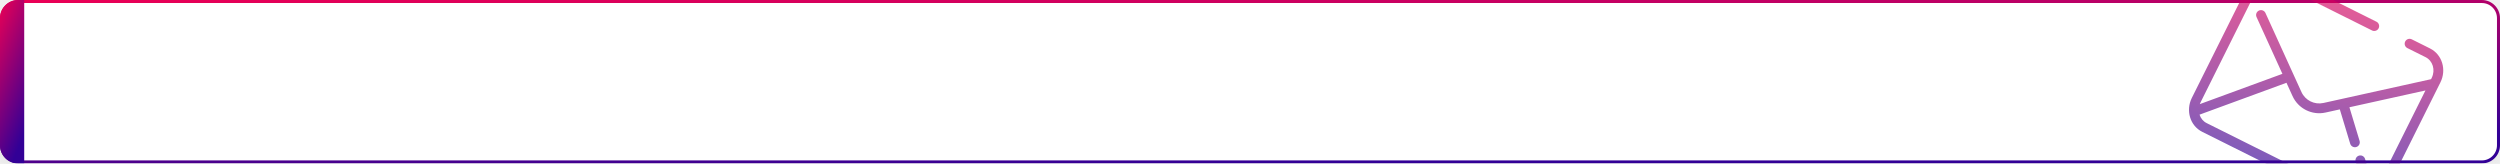
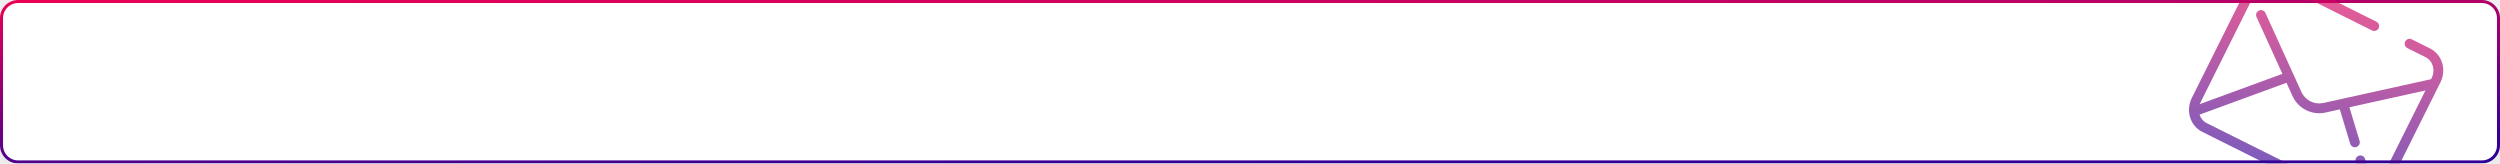
<svg xmlns="http://www.w3.org/2000/svg" width="826" height="54" viewBox="0 0 826 54" fill="none">
  <g clip-path="url(#clip0_3940_7829)" filter="url(#filter0_d_3940_7829)">
    <rect x="0.5" y="0.5" width="825" height="53" rx="5.5" fill="white" stroke="url(#paint0_linear_3940_7829)" />
-     <path d="M0 6C0 2.686 2.686 0 6 0H8V54H6C2.686 54 0 51.314 0 48V6Z" fill="url(#paint1_linear_3940_7829)" />
    <g opacity="0.64" clip-path="url(#clip1_3940_7829)">
      <path fill-rule="evenodd" clip-rule="evenodd" d="M752.191 -5.67C749.872 -6.827 746.839 -5.818 745.499 -3.131L727.075 33.794C726.975 33.995 726.888 34.199 726.813 34.403L754.107 24.396L745.56 5.63C745.19 4.816 745.549 3.857 746.362 3.486C747.176 3.116 748.135 3.475 748.506 4.288L760.391 30.387C761.648 33.167 764.693 34.686 767.671 34.019L767.676 34.018L803.223 26.164L803.42 25.769C804.761 23.082 803.744 20.052 801.424 18.895L795.401 15.89C794.601 15.491 794.276 14.519 794.675 13.719C795.074 12.919 796.046 12.595 796.846 12.993L802.869 15.999C806.95 18.035 808.372 23.095 806.317 27.214L805.787 28.274L805.779 28.291L805.77 28.31L805.763 28.324L787.893 64.139C785.838 68.258 780.941 70.165 776.86 68.129L727.626 43.564C723.545 41.528 722.124 36.468 724.179 32.349L742.603 -4.576C744.658 -8.695 749.555 -10.602 753.636 -8.566L785.174 7.17C785.974 7.569 786.299 8.541 785.9 9.341C785.501 10.14 784.529 10.465 783.729 10.066L752.191 -5.67ZM755.452 27.351L726.725 37.882C727.113 39.086 727.936 40.101 729.071 40.668L778.305 65.232C779.44 65.799 780.746 65.846 781.941 65.432L778.316 53.44C778.057 52.584 778.541 51.681 779.396 51.422C780.252 51.164 781.155 51.648 781.414 52.503L784.668 63.269C784.787 63.087 784.897 62.895 784.997 62.694L801.365 29.889L776.247 35.438L779.607 46.556C779.865 47.411 779.381 48.315 778.526 48.573C777.67 48.831 776.767 48.347 776.509 47.492L773.078 36.139L768.379 37.177L768.377 37.177C763.903 38.179 759.333 35.899 757.443 31.722L757.442 31.72L755.452 27.351Z" fill="url(#paint2_linear_3940_7829)" />
    </g>
  </g>
  <defs>
    <filter id="filter0_d_3940_7829" x="-4" y="-1" width="834" height="62" filterUnits="userSpaceOnUse" color-interpolation-filters="sRGB">
      <feFlood flood-opacity="0" result="BackgroundImageFix" />
      <feColorMatrix in="SourceAlpha" type="matrix" values="0 0 0 0 0 0 0 0 0 0 0 0 0 0 0 0 0 0 127 0" result="hardAlpha" />
      <feOffset dy="3" />
      <feGaussianBlur stdDeviation="2" />
      <feColorMatrix type="matrix" values="0 0 0 0 0.405 0 0 0 0 0.409 0 0 0 0 0.421 0 0 0 0.1 0" />
      <feBlend mode="normal" in2="BackgroundImageFix" result="effect1_dropShadow_3940_7829" />
      <feBlend mode="normal" in="SourceGraphic" in2="effect1_dropShadow_3940_7829" result="shape" />
    </filter>
    <linearGradient id="paint0_linear_3940_7829" x1="0" y1="0" x2="1.494" y2="63.598" gradientUnits="userSpaceOnUse">
      <stop stop-color="#EB0055" />
      <stop offset="1" stop-color="#320096" />
    </linearGradient>
    <linearGradient id="paint1_linear_3940_7829" x1="0" y1="0" x2="22.421" y2="9.242" gradientUnits="userSpaceOnUse">
      <stop stop-color="#EB0055" />
      <stop offset="1" stop-color="#320096" />
    </linearGradient>
    <linearGradient id="paint2_linear_3940_7829" x1="746.396" y1="-12.178" x2="734.811" y2="52.657" gradientUnits="userSpaceOnUse">
      <stop stop-color="#EB0055" />
      <stop offset="1" stop-color="#320096" />
    </linearGradient>
    <clipPath id="clip0_3940_7829">
      <rect width="826" height="54" fill="white" />
    </clipPath>
    <clipPath id="clip1_3940_7829">
      <rect width="77.677" height="77.677" fill="white" transform="translate(747.68 -22) rotate(26.5168)" />
    </clipPath>
  </defs>
</svg>
